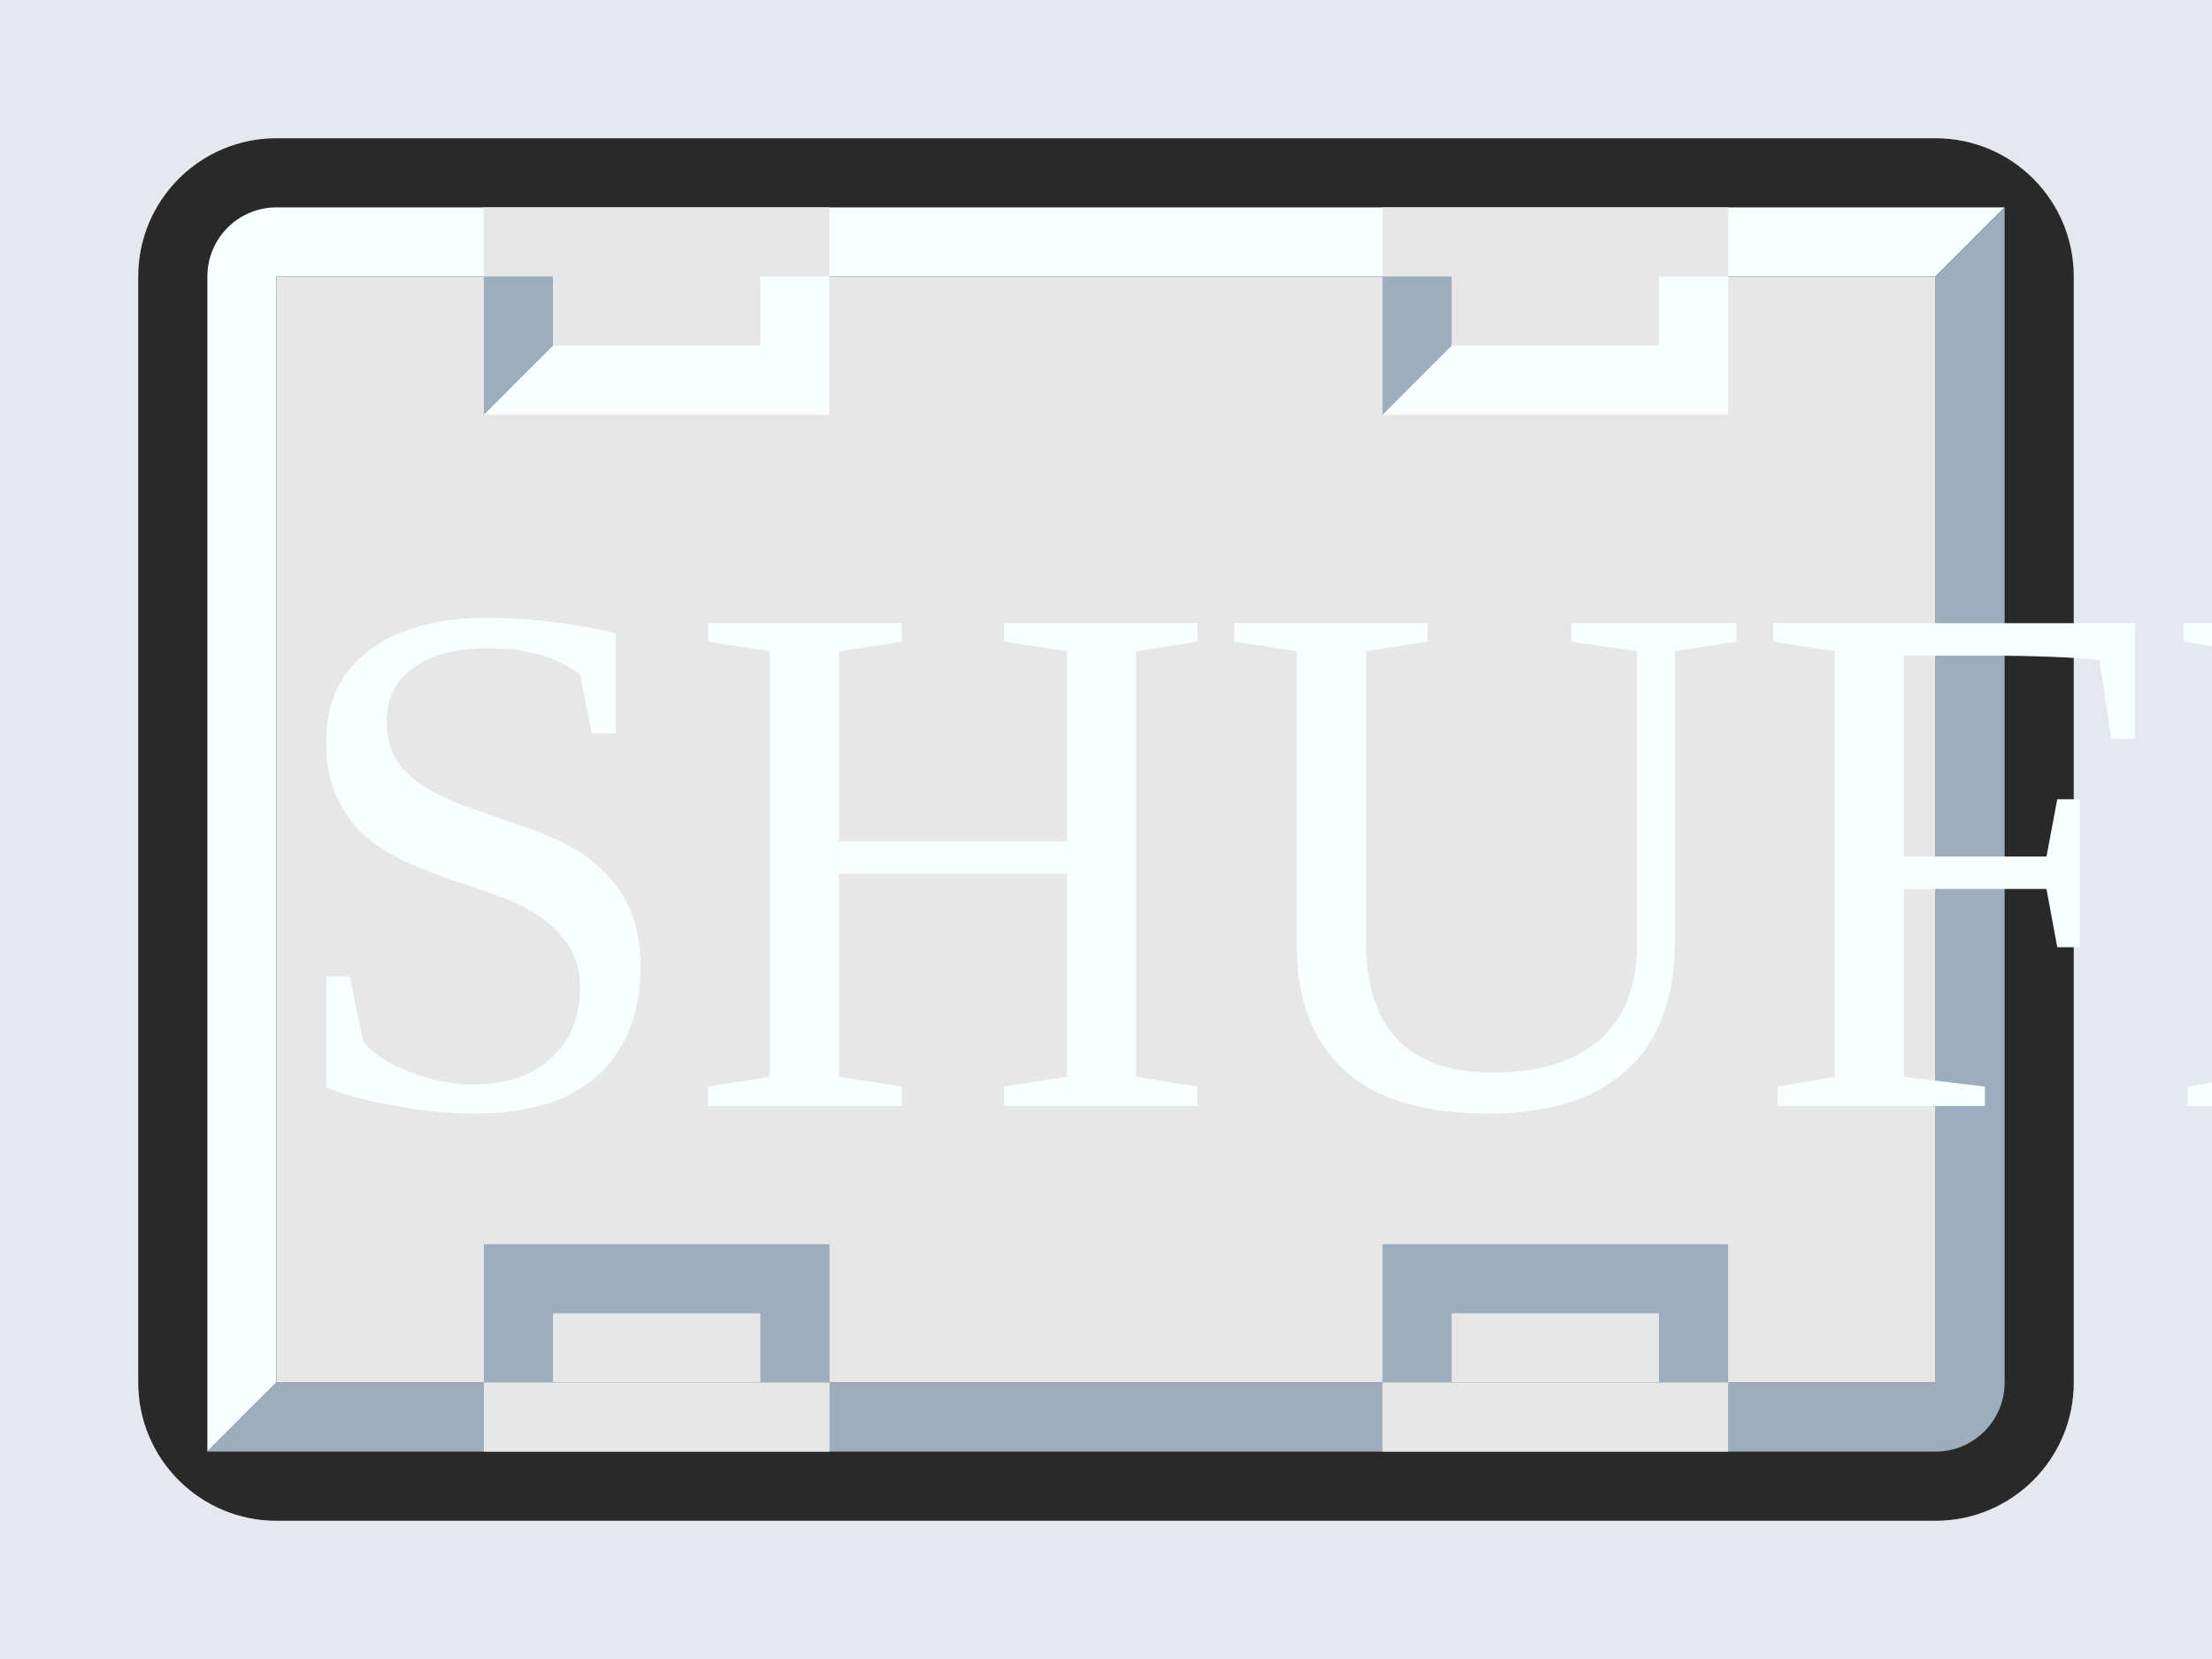
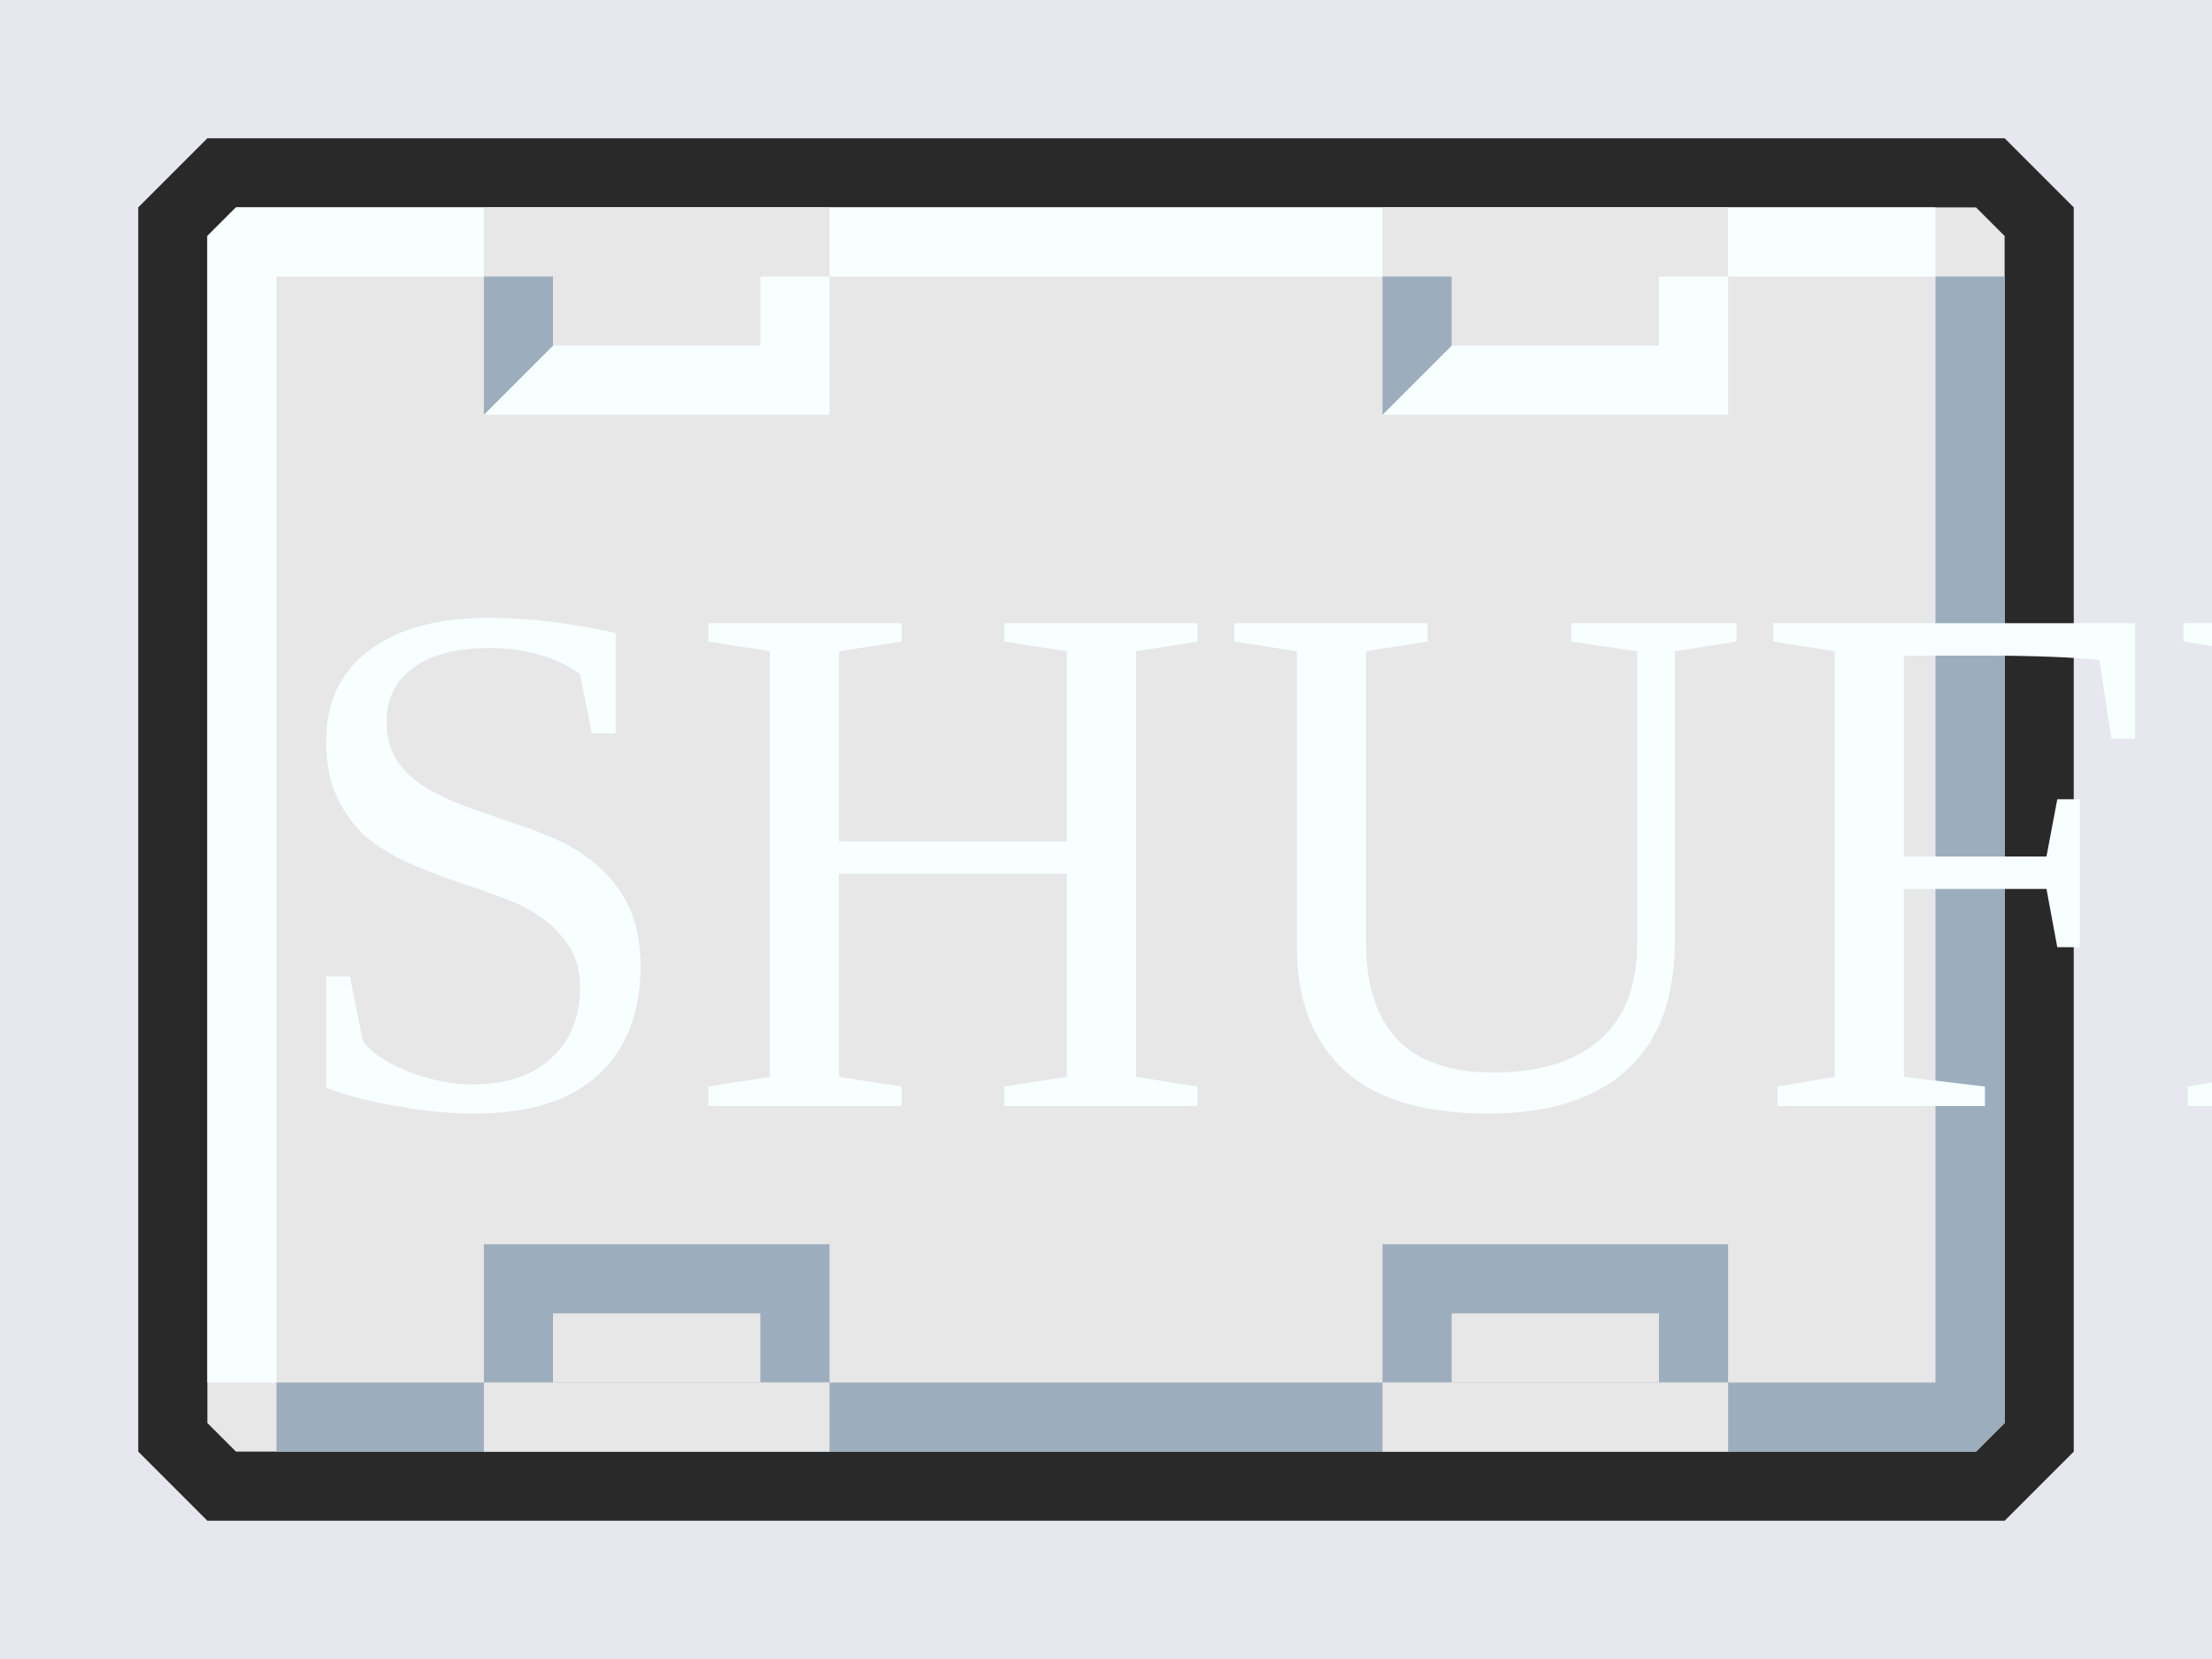
<svg xmlns="http://www.w3.org/2000/svg" width="256" height="192" viewBox="0 0 32 24">
  <rect x="0" y="0" width="32" height="24" fill="#e7e7ef" data-color="2" />
-   <path d="M2 4 A2 2 0 0 1 4 2 L28 2 A2 2 0 0 1 30 4 L30 20 A2 2 0 0 1 28 22 L4 22 A2 2 0 0 1 2 20 Z" fill-rule="evenodd" fill="#292929" data-color="8" />
-   <path d="M3 4 A1 1 0 0 1 4 3 L29 3 L28 4 L4 4 L4 20 L3 21 Z" fill-rule="evenodd" fill="#f7ffff" data-color="1" />
-   <path d="M28 4 L29 3 L29 20 A1 1 0 0 1 28 21 L3 21 L4 20 L28 20 Z" fill-rule="evenodd" fill="#9cadbd" data-color="3" />
-   <rect x="4" y="4" width="24" height="16" fill="#e7e7e7" data-color="9" />
+   <path d="M2 3 L3 2 L29 2 L30 3 L30 21 L29 22 L3 22 L2 21 Z" fill="#292929" data-color="8" />
+   <path d="M3 3.414 L3.414 3 L28.586 3 L29 3.414 L29 20.586 L28.586 21 L3.414 21 L3 20.586 Z" fill="#e7e7e7" data-color="9" />
+   <path d="M3 3.414 L3.414 3 L28 3 L28 4 L4 4 L4 20 L3 20 Z" fill="#f7ffff" data-color="1" />
+   <path d="M28 4 L29 4 L29 20.586 L28.586 21 L4 21 L4 20 L28 20 Z" fill="#9cadbd" data-color="3" />
  <rect x="7" y="3" width="5" height="3" fill="#e7e7e7" data-color="9" />
-   <polygon points="11,4 12,4 12,6 7,6 8,5 11,5" fill="#f7ffff" data-color="1" />
-   <polygon points="7,4 8,4 8,5 7,6" fill="#9cadbd" data-color="3" />
-   <polygon points="7,18 12,18 12,20 11,20 11,19 8,19 8,20 7,20" fill="#9cadbd" data-color="3" />
+   <path d="M11 4 L12 4 L12 6 L7 6 L8 5 L11 5 Z" fill="#f7ffff" data-color="1" />
+   <path d="M7 4 L8 4 L8 5 L7 6 Z" fill="#9cadbd" data-color="3" />
+   <path d="M7 18 L12 18 L12 20 L11 20 L11 19 L8 19 L8 20 L7 20 Z" fill="#9cadbd" data-color="3" />
  <rect x="7" y="20" width="5" height="1" fill="#e7e7e7" data-color="9" />
  <rect x="20" y="3" width="5" height="3" fill="#e7e7e7" data-color="9" />
-   <polygon points="24,4 25,4 25,6 20,6 21,5 24,5" fill="#f7ffff" data-color="1" />
-   <polygon points="20,4 21,4 21,5 20,6" fill="#9cadbd" data-color="3" />
-   <polygon points="20,18 25,18 25,20 24,20 24,19 21,19 21,20 20,20" fill="#9cadbd" data-color="3" />
+   <path d="M24 4 L25 4 L25 6 L20 6 L21 5 L24 5 Z" fill="#f7ffff" data-color="1" />
+   <path d="M20 4 L21 4 L21 5 L20 6 Z" fill="#9cadbd" data-color="3" />
+   <path d="M20 18 L25 18 L25 20 L24 20 L24 19 L21 19 L21 20 L20 20 Z" fill="#9cadbd" data-color="3" />
  <rect x="20" y="20" width="5" height="1" fill="#e7e7e7" data-color="9" />
  <text data-words="window.shuffle" data-box="4 8 23 8" fill="#f7ffff" data-color="1" x="4" y="16" font-size="10.667" textLength="23">SHUFFLE</text>
</svg>
